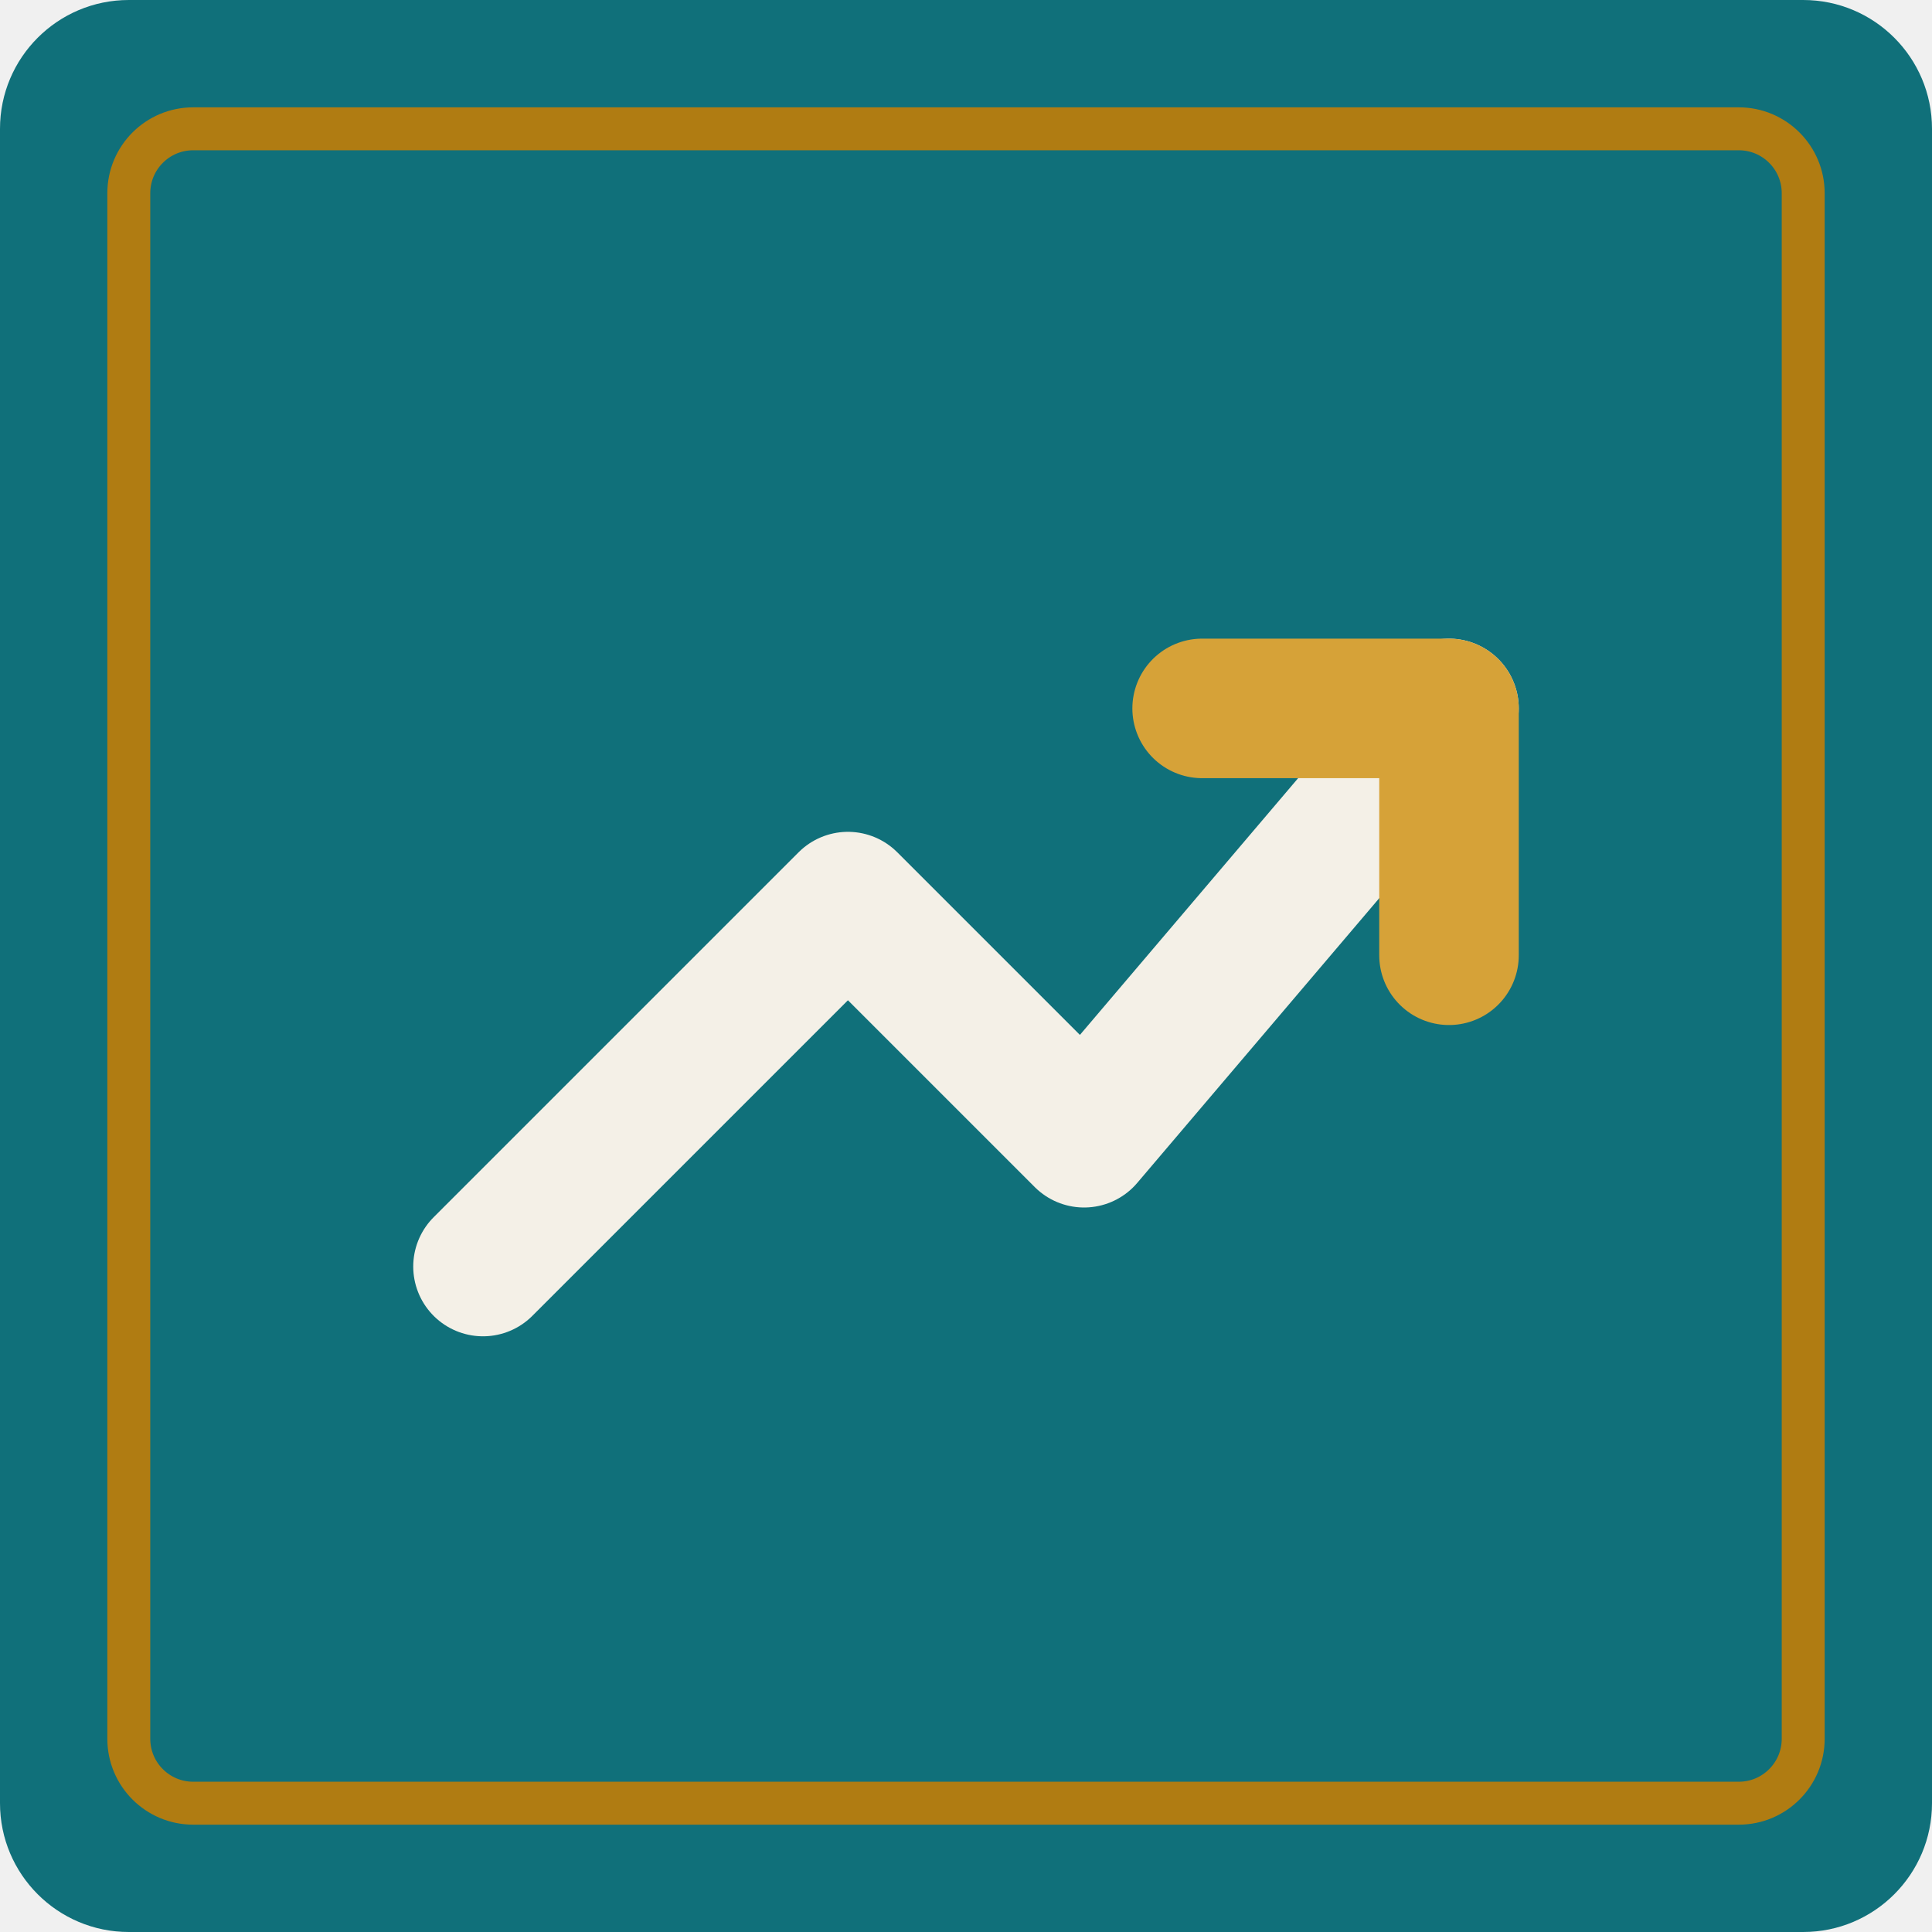
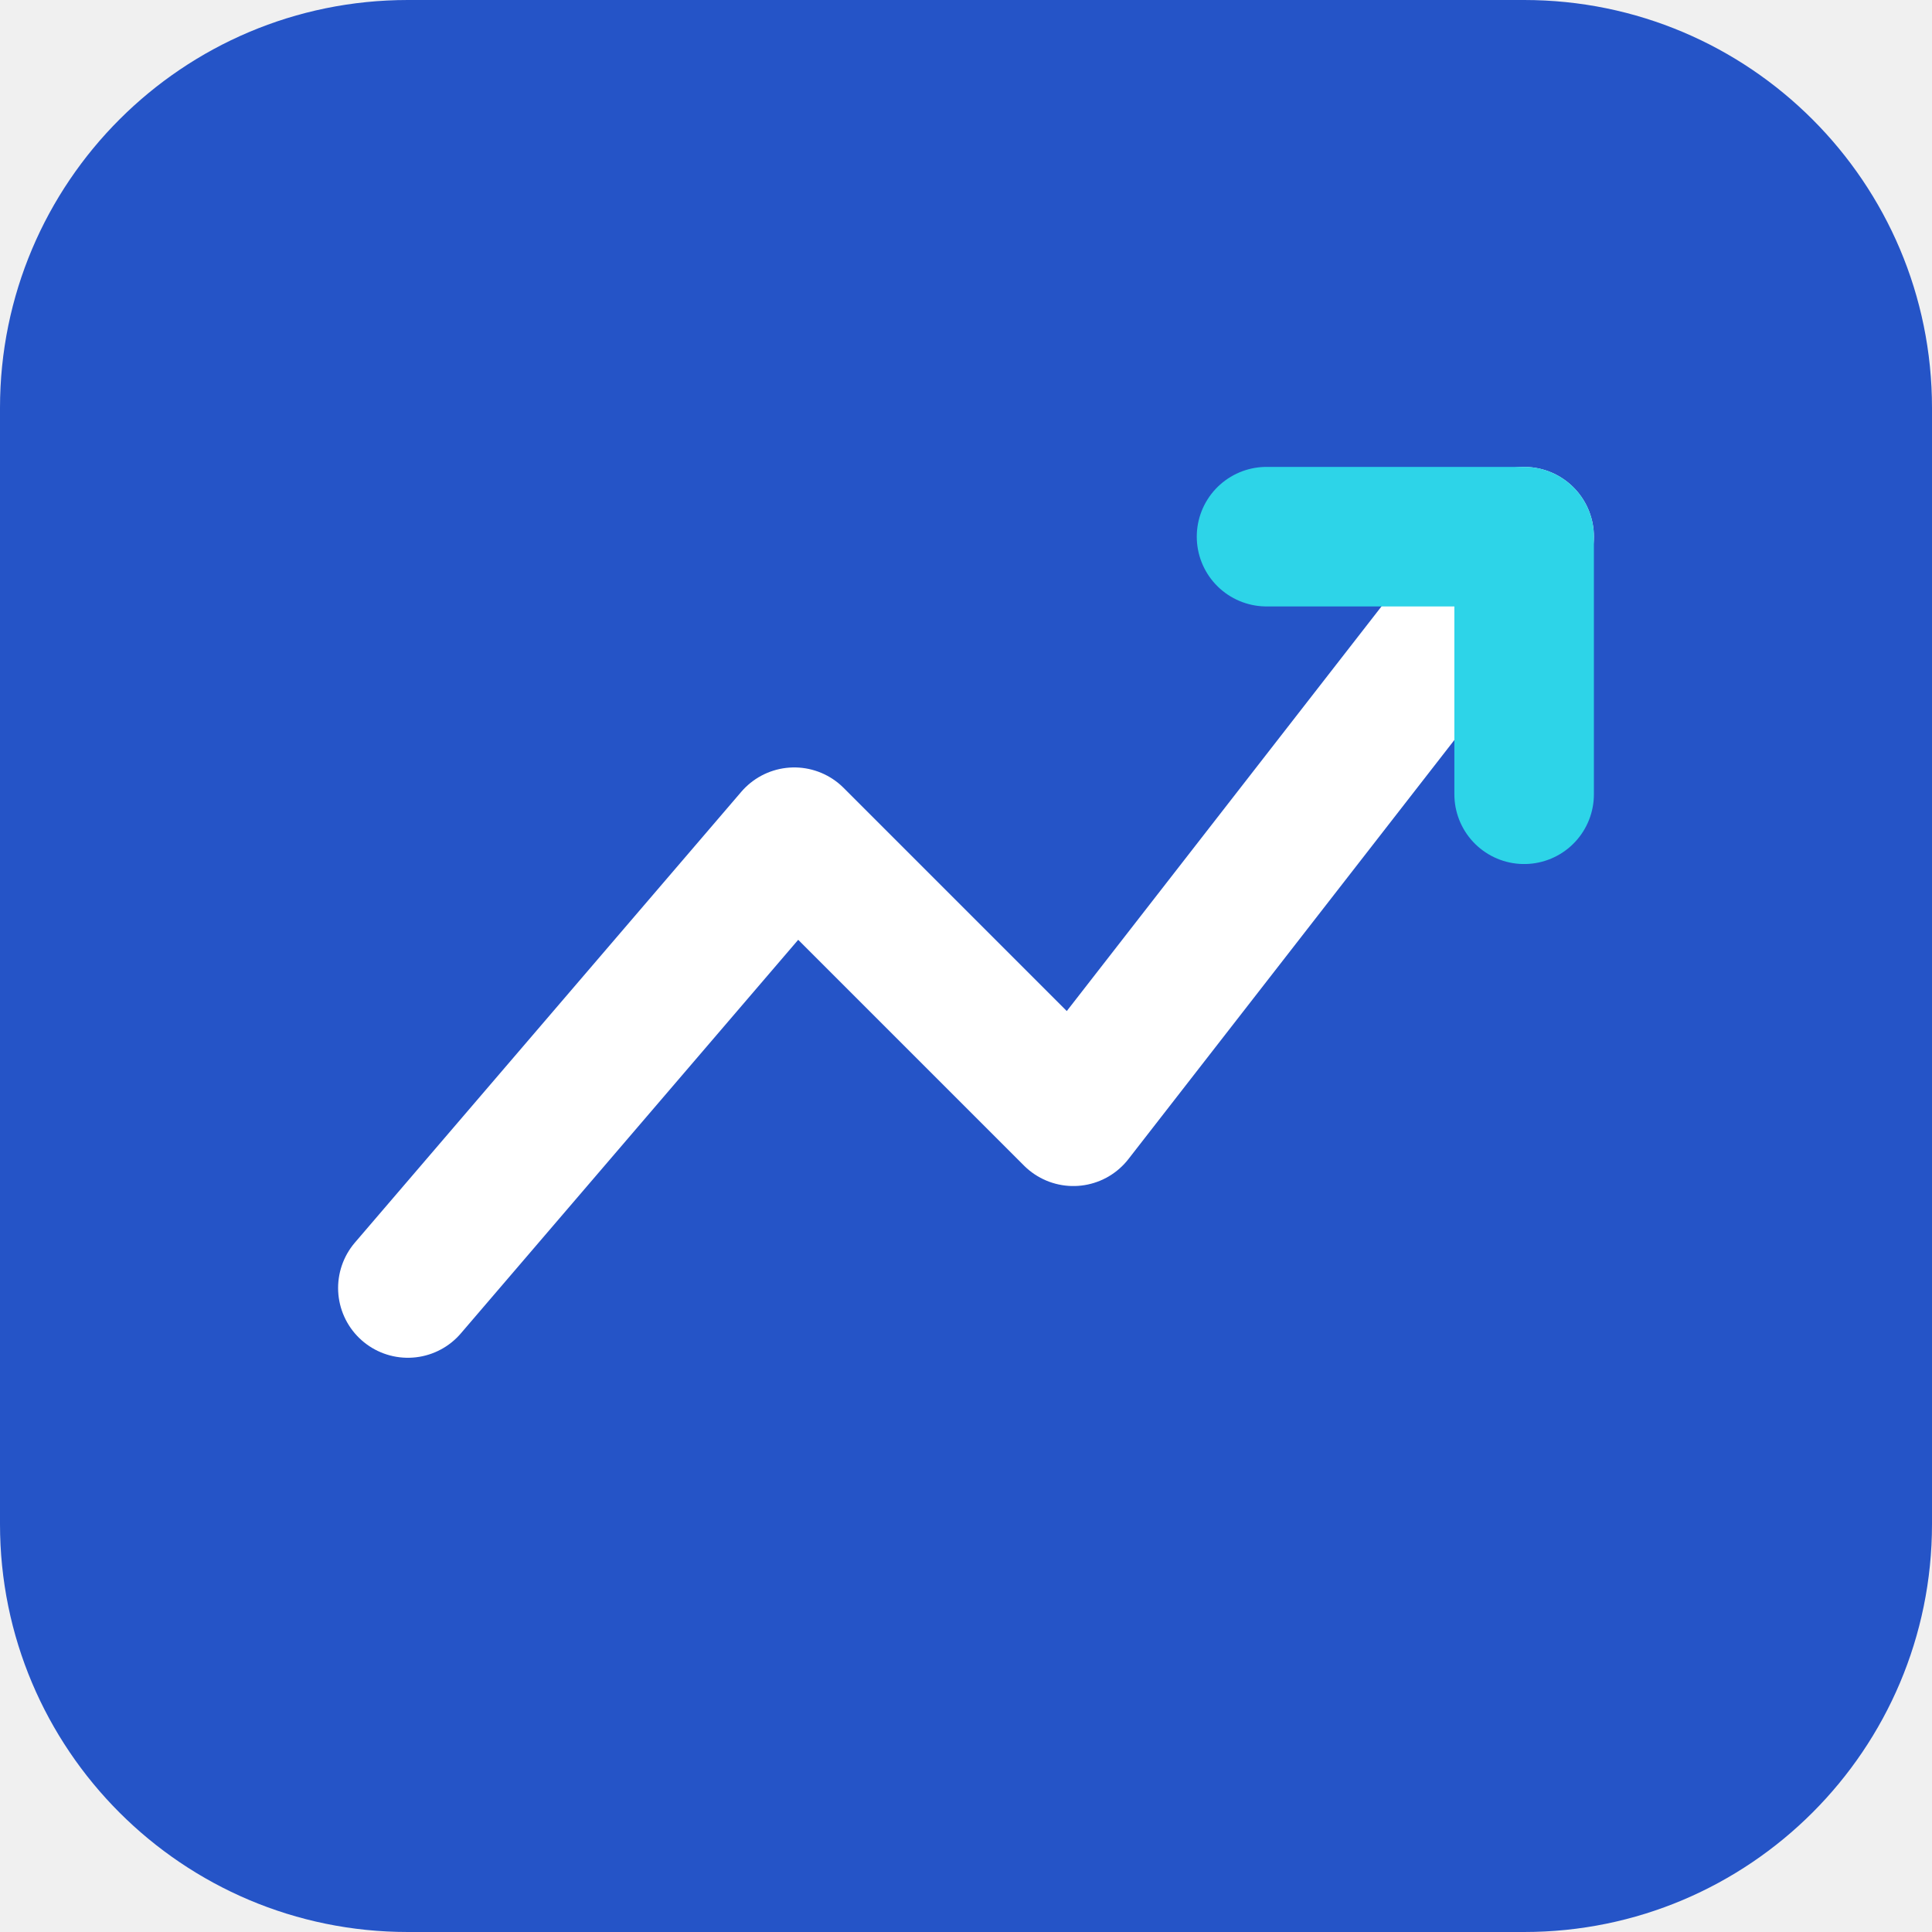
<svg xmlns="http://www.w3.org/2000/svg" viewBox="0 0 180 180" fill="none">
-   <rect width="180" height="180" rx="12" fill="#10707a" />
-   <rect x="12" y="12" width="156" height="156" rx="6" fill="none" stroke="#b07c12" stroke-width="4" />
-   <path d="M45 118L79 84L101 106L135 66" stroke="#f4f0e7" stroke-width="13" stroke-linecap="round" stroke-linejoin="round" />
-   <path d="M112 66H135V89" stroke="#d6a238" stroke-width="13" stroke-linecap="round" stroke-linejoin="round" />
+   <rect width="180" height="180" rx="38" fill="#2554c7" />
+   <path d="M38 120L74 78L100 104L142 50" stroke="#ffffff" stroke-width="13" stroke-linecap="round" stroke-linejoin="round" />
+   <path d="M118 50H142V74" stroke="#2dd4e8" stroke-width="13" stroke-linecap="round" stroke-linejoin="round" />
</svg>
